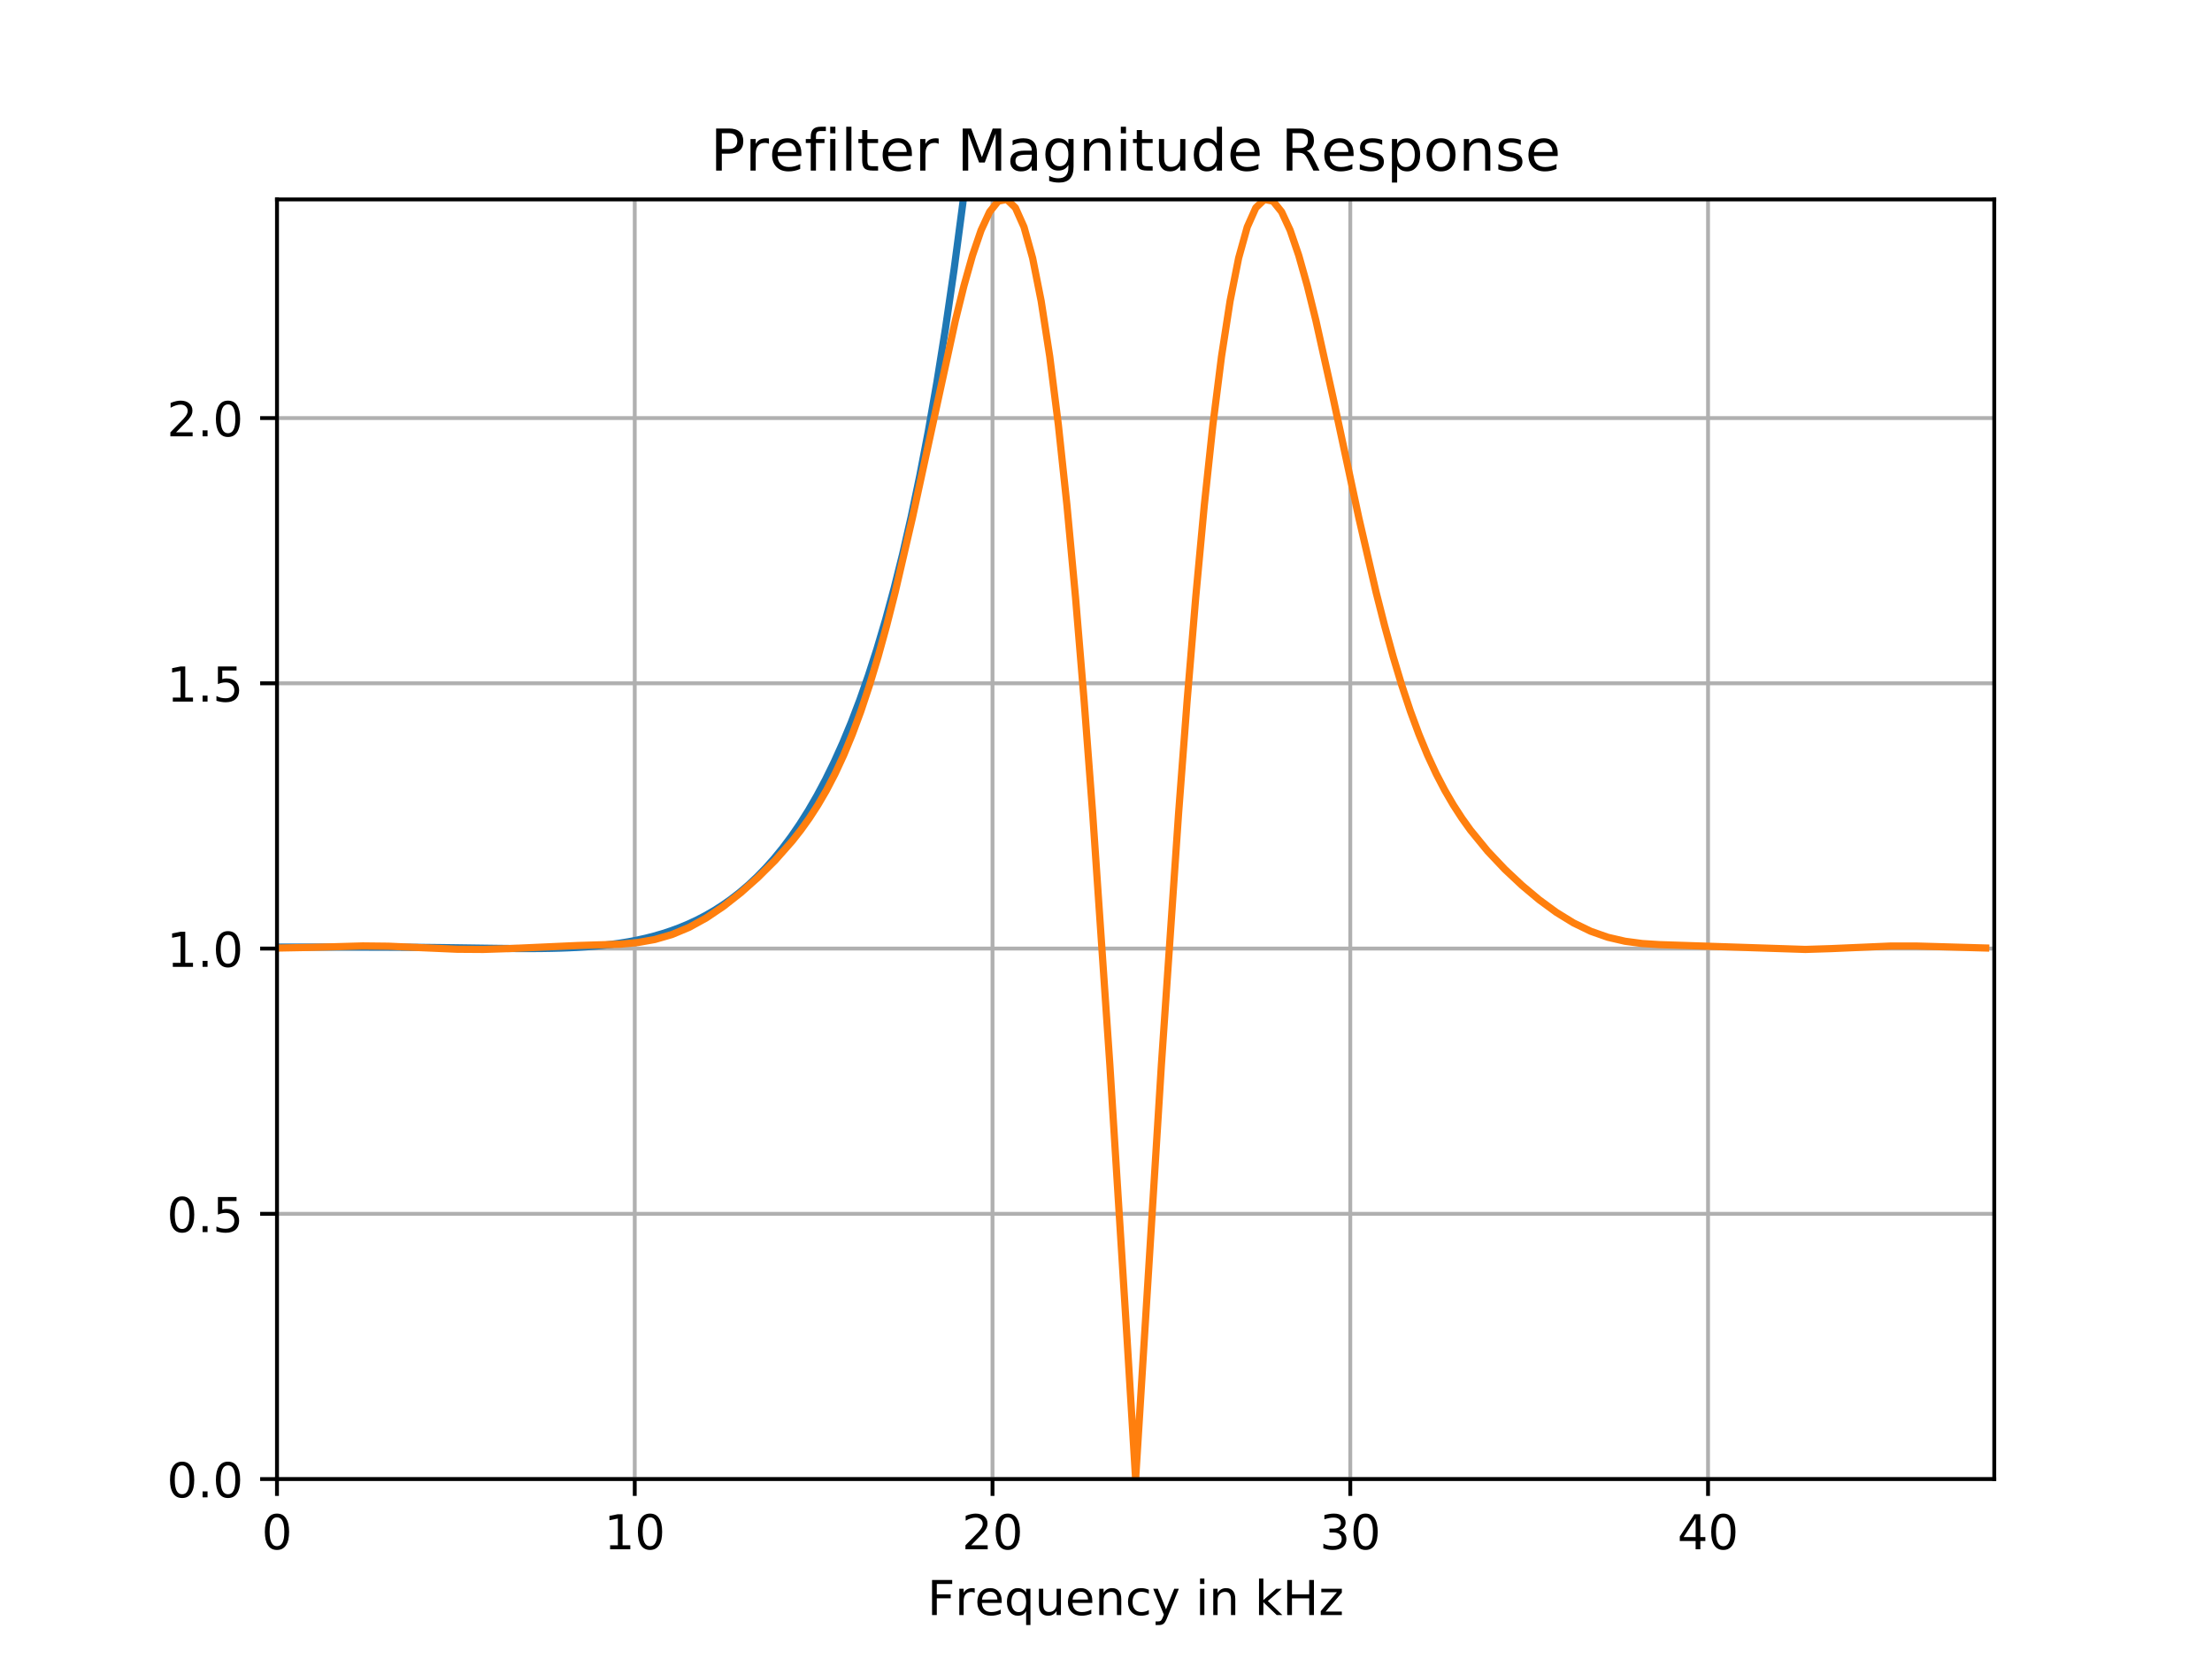
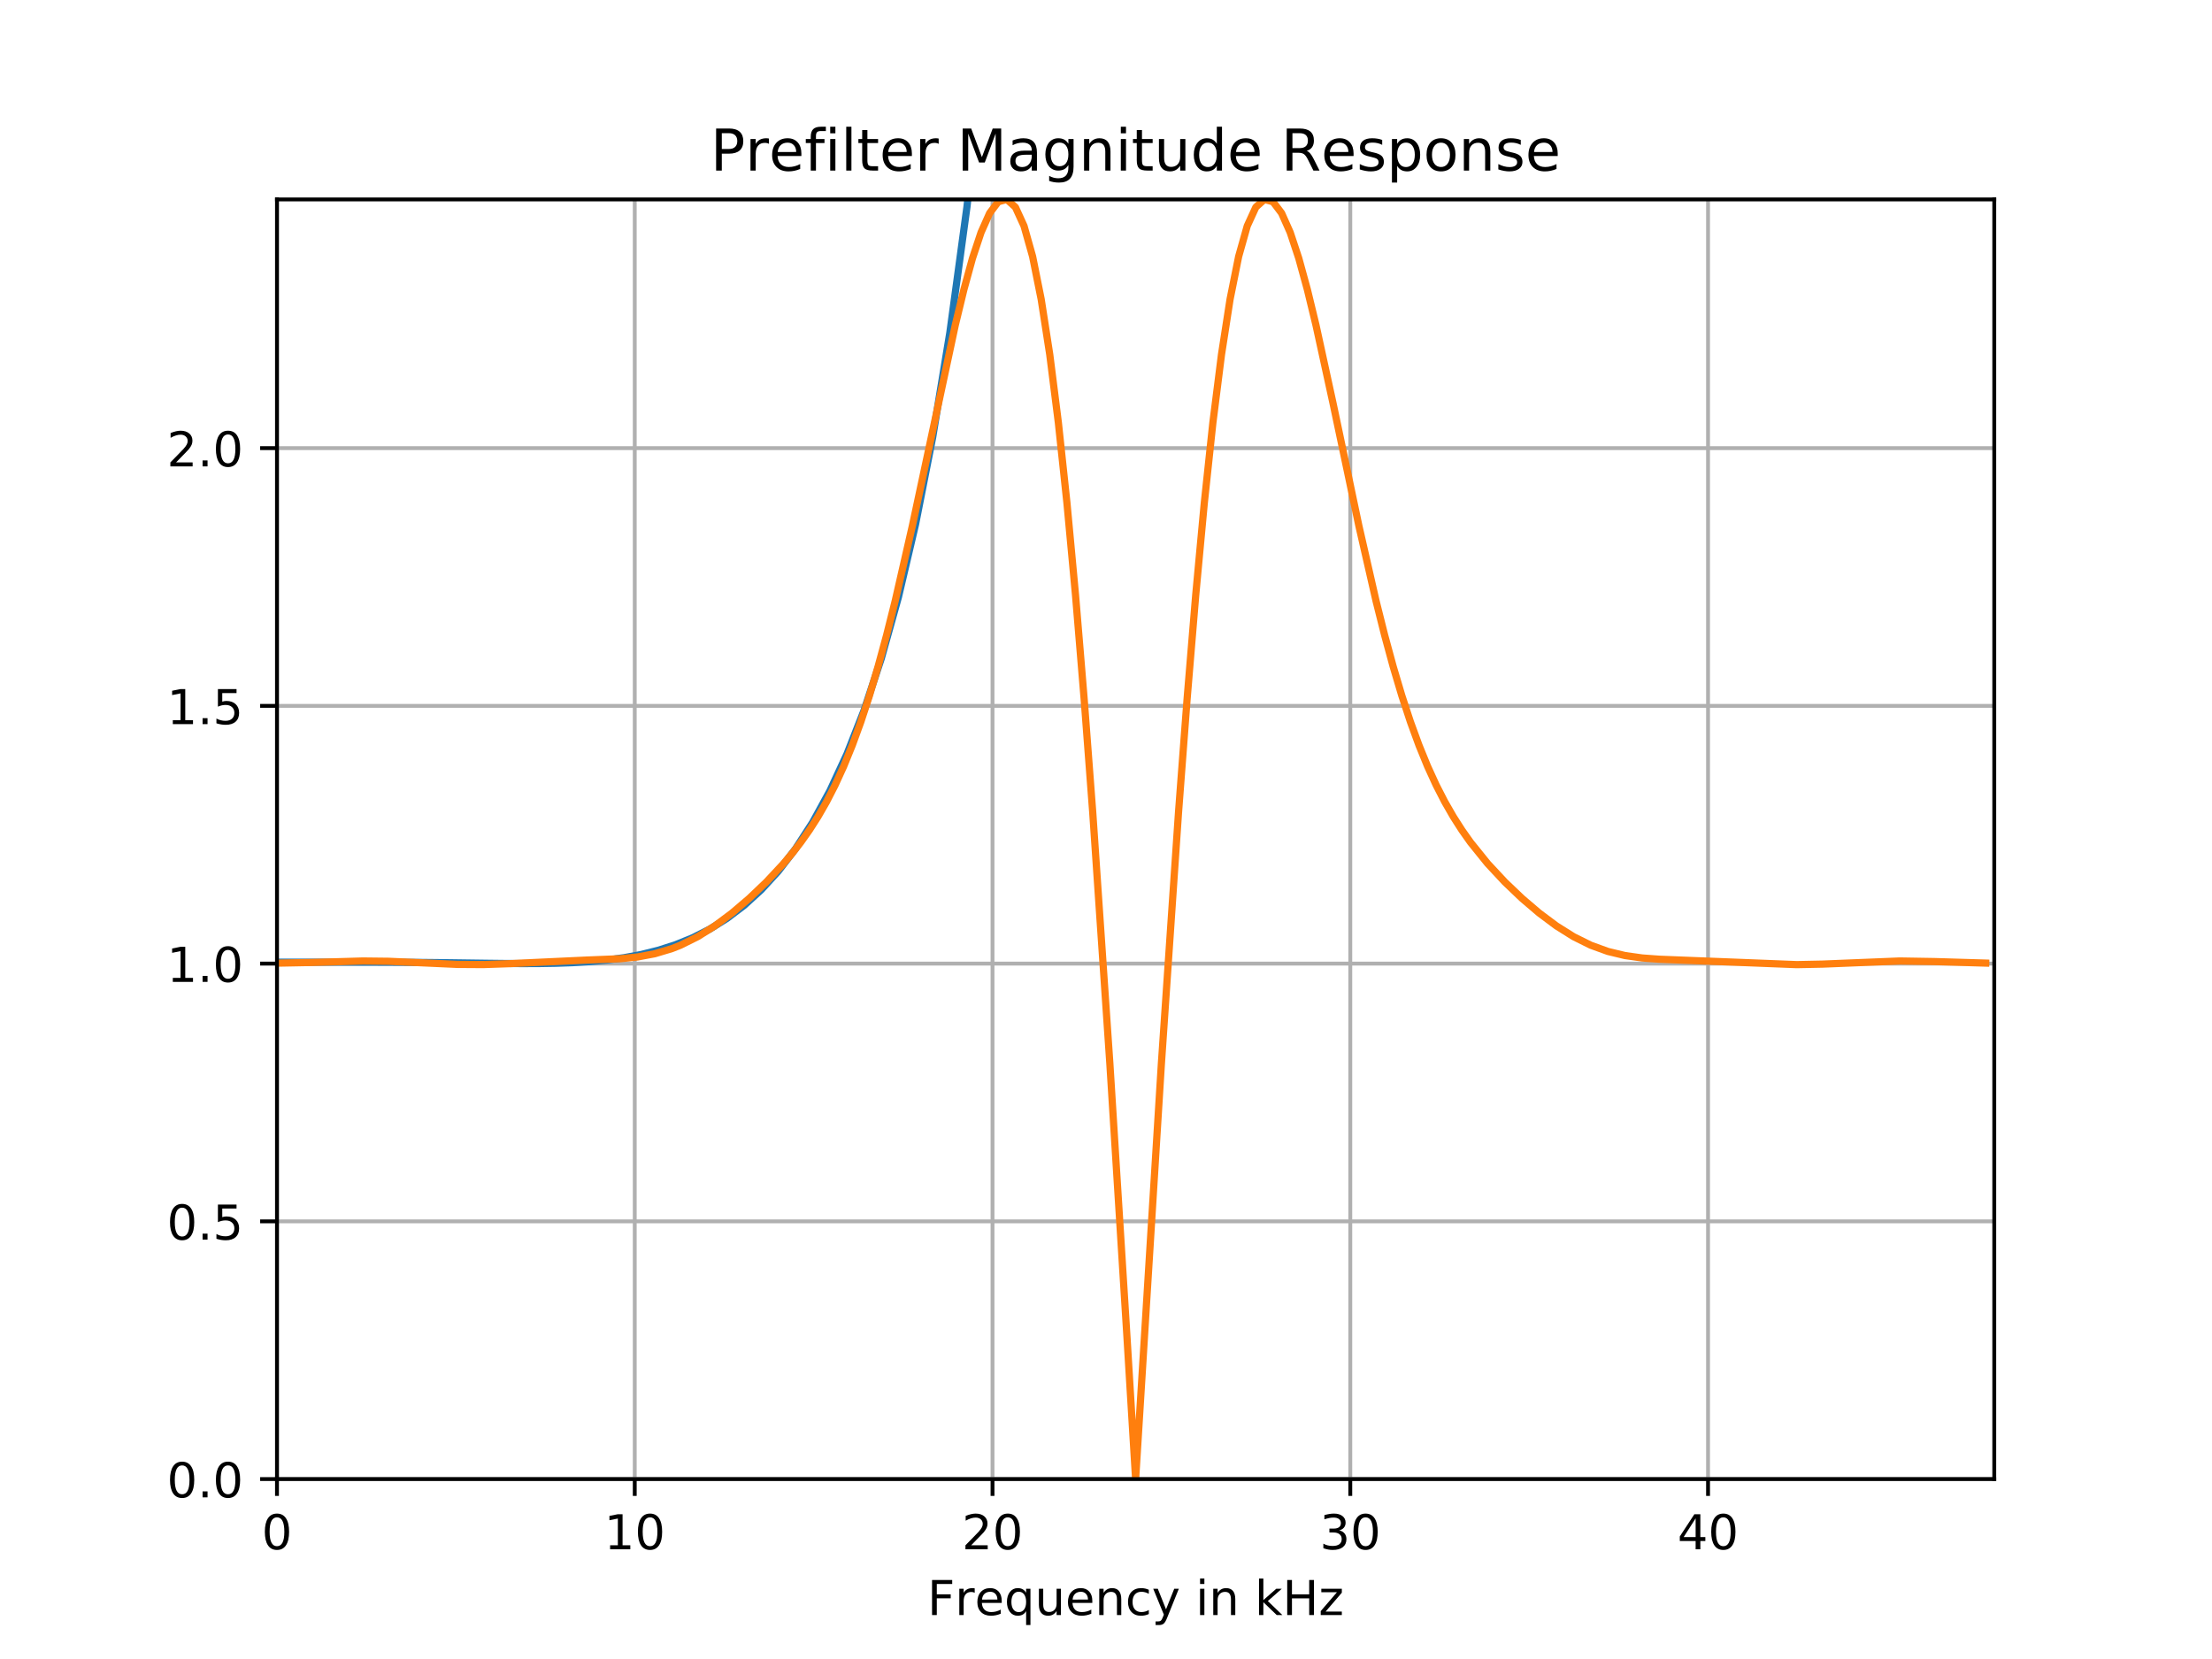
<svg xmlns="http://www.w3.org/2000/svg" xmlns:xlink="http://www.w3.org/1999/xlink" height="345pt" version="1.1" viewBox="0 0 460 345" width="460pt">
  <defs>
    <style type="text/css">
*{stroke-linecap:butt;stroke-linejoin:round;}
  </style>
  </defs>
  <g id="figure_1">
    <g id="patch_1">
      <path d="M 0 345.6  L 460.8 345.6  L 460.8 0  L 0 0  z " style="fill:#ffffff;" />
    </g>
    <g id="axes_1">
      <g id="patch_2">
        <path d="M 57.6 307.584  L 414.72 307.584  L 414.72 41.472  L 57.6 41.472  z " style="fill:#ffffff;" />
      </g>
      <g id="matplotlib.axis_1">
        <g id="xtick_1">
          <g id="line2d_1">
-             <path clip-path="url(#p208f2449aa)" d="M 57.6 307.584  L 57.6 41.472  " style="fill:none;stroke:#b0b0b0;stroke-linecap:square;stroke-width:0.8;" />
+             <path clip-path="url(#pe48c49a265)" d="M 57.6 307.584  L 57.6 41.472  " style="fill:none;stroke:#b0b0b0;stroke-linecap:square;stroke-width:0.8;" />
          </g>
          <g id="line2d_2">
            <defs>
-               <path d="M 0 0  L 0 3.5  " id="m5515812da8" style="stroke:#000000;stroke-width:0.8;" />
-             </defs>
-             <g>
-               <use style="stroke:#000000;stroke-width:0.8;" x="57.6" xlink:href="#m5515812da8" y="307.584" />
+               <path d="M 0 0  L 0 3.5  " id="m9ddadbc429" style="stroke:#000000;stroke-width:0.8;" />
+             </defs>
+             <g>
+               <use style="stroke:#000000;stroke-width:0.8;" x="57.6" xlink:href="#m9ddadbc429" y="307.584" />
            </g>
          </g>
          <g id="text_1">
            <defs>
              <path d="M 31.781 66.406  Q 24.172 66.406 20.328 58.906  Q 16.5 51.422 16.5 36.375  Q 16.5 21.391 20.328 13.891  Q 24.172 6.391 31.781 6.391  Q 39.453 6.391 43.281 13.891  Q 47.125 21.391 47.125 36.375  Q 47.125 51.422 43.281 58.906  Q 39.453 66.406 31.781 66.406  M 31.781 74.219  Q 44.047 74.219 50.516 64.516  Q 56.984 54.828 56.984 36.375  Q 56.984 17.969 50.516 8.266  Q 44.047 -1.422 31.781 -1.422  Q 19.531 -1.422 13.062 8.266  Q 6.594 17.969 6.594 36.375  Q 6.594 54.828 13.062 64.516  Q 19.531 74.219 31.781 74.219  " id="DejaVuSans-30" />
            </defs>
            <g transform="translate(54.41875 322.1824)scale(0.1 -0.1)">
              <use xlink:href="#DejaVuSans-30" />
            </g>
          </g>
        </g>
        <g id="xtick_2">
          <g id="line2d_3">
-             <path clip-path="url(#p208f2449aa)" d="M 132 307.584  L 132 41.472  " style="fill:none;stroke:#b0b0b0;stroke-linecap:square;stroke-width:0.8;" />
+             <path clip-path="url(#pe48c49a265)" d="M 132 307.584  L 132 41.472  " style="fill:none;stroke:#b0b0b0;stroke-linecap:square;stroke-width:0.8;" />
          </g>
          <g id="line2d_4">
            <g>
-               <use style="stroke:#000000;stroke-width:0.8;" x="132" xlink:href="#m5515812da8" y="307.584" />
+               <use style="stroke:#000000;stroke-width:0.8;" x="132" xlink:href="#m9ddadbc429" y="307.584" />
            </g>
          </g>
          <g id="text_2">
            <defs>
              <path d="M 12.406 8.297  L 28.516 8.297  L 28.516 63.922  L 10.984 60.406  L 10.984 69.391  L 28.422 72.906  L 38.281 72.906  L 38.281 8.297  L 54.391 8.297  L 54.391 0  L 12.406 0  z " id="DejaVuSans-31" />
            </defs>
            <g transform="translate(125.6375 322.1824)scale(0.1 -0.1)">
              <use xlink:href="#DejaVuSans-31" />
              <use x="63.623" xlink:href="#DejaVuSans-30" />
            </g>
          </g>
        </g>
        <g id="xtick_3">
          <g id="line2d_5">
-             <path clip-path="url(#p208f2449aa)" d="M 206.4 307.584  L 206.4 41.472  " style="fill:none;stroke:#b0b0b0;stroke-linecap:square;stroke-width:0.8;" />
+             <path clip-path="url(#pe48c49a265)" d="M 206.4 307.584  L 206.4 41.472  " style="fill:none;stroke:#b0b0b0;stroke-linecap:square;stroke-width:0.8;" />
          </g>
          <g id="line2d_6">
            <g>
-               <use style="stroke:#000000;stroke-width:0.8;" x="206.4" xlink:href="#m5515812da8" y="307.584" />
+               <use style="stroke:#000000;stroke-width:0.8;" x="206.4" xlink:href="#m9ddadbc429" y="307.584" />
            </g>
          </g>
          <g id="text_3">
            <defs>
              <path d="M 19.188 8.297  L 53.609 8.297  L 53.609 0  L 7.328 0  L 7.328 8.297  Q 12.938 14.109 22.625 23.891  Q 32.328 33.688 34.812 36.531  Q 39.547 41.844 41.422 45.531  Q 43.312 49.219 43.312 52.781  Q 43.312 58.594 39.234 62.25  Q 35.156 65.922 28.609 65.922  Q 23.969 65.922 18.812 64.312  Q 13.672 62.703 7.812 59.422  L 7.812 69.391  Q 13.766 71.781 18.938 73  Q 24.125 74.219 28.422 74.219  Q 39.75 74.219 46.484 68.547  Q 53.219 62.891 53.219 53.422  Q 53.219 48.922 51.531 44.891  Q 49.859 40.875 45.406 35.406  Q 44.188 33.984 37.641 27.219  Q 31.109 20.453 19.188 8.297  " id="DejaVuSans-32" />
            </defs>
            <g transform="translate(200.0375 322.1824)scale(0.1 -0.1)">
              <use xlink:href="#DejaVuSans-32" />
              <use x="63.623" xlink:href="#DejaVuSans-30" />
            </g>
          </g>
        </g>
        <g id="xtick_4">
          <g id="line2d_7">
-             <path clip-path="url(#p208f2449aa)" d="M 280.8 307.584  L 280.8 41.472  " style="fill:none;stroke:#b0b0b0;stroke-linecap:square;stroke-width:0.8;" />
+             <path clip-path="url(#pe48c49a265)" d="M 280.8 307.584  L 280.8 41.472  " style="fill:none;stroke:#b0b0b0;stroke-linecap:square;stroke-width:0.8;" />
          </g>
          <g id="line2d_8">
            <g>
-               <use style="stroke:#000000;stroke-width:0.8;" x="280.8" xlink:href="#m5515812da8" y="307.584" />
+               <use style="stroke:#000000;stroke-width:0.8;" x="280.8" xlink:href="#m9ddadbc429" y="307.584" />
            </g>
          </g>
          <g id="text_4">
            <defs>
              <path d="M 40.578 39.312  Q 47.656 37.797 51.625 33  Q 55.609 28.219 55.609 21.188  Q 55.609 10.406 48.188 4.484  Q 40.766 -1.422 27.094 -1.422  Q 22.516 -1.422 17.656 -0.516  Q 12.797 0.391 7.625 2.203  L 7.625 11.719  Q 11.719 9.328 16.594 8.109  Q 21.484 6.891 26.812 6.891  Q 36.078 6.891 40.938 10.547  Q 45.797 14.203 45.797 21.188  Q 45.797 27.641 41.281 31.266  Q 36.766 34.906 28.719 34.906  L 20.219 34.906  L 20.219 43.016  L 29.109 43.016  Q 36.375 43.016 40.234 45.922  Q 44.094 48.828 44.094 54.297  Q 44.094 59.906 40.109 62.906  Q 36.141 65.922 28.719 65.922  Q 24.656 65.922 20.016 65.031  Q 15.375 64.156 9.812 62.312  L 9.812 71.094  Q 15.438 72.656 20.344 73.438  Q 25.25 74.219 29.594 74.219  Q 40.828 74.219 47.359 69.109  Q 53.906 64.016 53.906 55.328  Q 53.906 49.266 50.438 45.094  Q 46.969 40.922 40.578 39.312  " id="DejaVuSans-33" />
            </defs>
            <g transform="translate(274.4375 322.1824)scale(0.1 -0.1)">
              <use xlink:href="#DejaVuSans-33" />
              <use x="63.623" xlink:href="#DejaVuSans-30" />
            </g>
          </g>
        </g>
        <g id="xtick_5">
          <g id="line2d_9">
-             <path clip-path="url(#p208f2449aa)" d="M 355.2 307.584  L 355.2 41.472  " style="fill:none;stroke:#b0b0b0;stroke-linecap:square;stroke-width:0.8;" />
+             <path clip-path="url(#pe48c49a265)" d="M 355.2 307.584  L 355.2 41.472  " style="fill:none;stroke:#b0b0b0;stroke-linecap:square;stroke-width:0.8;" />
          </g>
          <g id="line2d_10">
            <g>
-               <use style="stroke:#000000;stroke-width:0.8;" x="355.2" xlink:href="#m5515812da8" y="307.584" />
+               <use style="stroke:#000000;stroke-width:0.8;" x="355.2" xlink:href="#m9ddadbc429" y="307.584" />
            </g>
          </g>
          <g id="text_5">
            <defs>
              <path d="M 37.797 64.312  L 12.891 25.391  L 37.797 25.391  z M 35.203 72.906  L 47.609 72.906  L 47.609 25.391  L 58.016 25.391  L 58.016 17.188  L 47.609 17.188  L 47.609 0  L 37.797 0  L 37.797 17.188  L 4.891 17.188  L 4.891 26.703  z " id="DejaVuSans-34" />
            </defs>
            <g transform="translate(348.8375 322.1824)scale(0.1 -0.1)">
              <use xlink:href="#DejaVuSans-34" />
              <use x="63.623" xlink:href="#DejaVuSans-30" />
            </g>
          </g>
        </g>
        <g id="text_6">
          <defs>
            <path d="M 9.812 72.906  L 51.703 72.906  L 51.703 64.594  L 19.672 64.594  L 19.672 43.109  L 48.578 43.109  L 48.578 34.812  L 19.672 34.812  L 19.672 0  L 9.812 0  z " id="DejaVuSans-46" />
            <path d="M 41.109 46.297  Q 39.594 47.172 37.812 47.578  Q 36.031 48 33.891 48  Q 26.266 48 22.188 43.047  Q 18.109 38.094 18.109 28.812  L 18.109 0  L 9.078 0  L 9.078 54.688  L 18.109 54.688  L 18.109 46.188  Q 20.953 51.172 25.484 53.578  Q 30.031 56 36.531 56  Q 37.453 56 38.578 55.875  Q 39.703 55.766 41.062 55.516  z " id="DejaVuSans-72" />
            <path d="M 56.203 29.594  L 56.203 25.203  L 14.891 25.203  Q 15.484 15.922 20.484 11.062  Q 25.484 6.203 34.422 6.203  Q 39.594 6.203 44.453 7.469  Q 49.312 8.734 54.109 11.281  L 54.109 2.781  Q 49.266 0.734 44.188 -0.344  Q 39.109 -1.422 33.891 -1.422  Q 20.797 -1.422 13.156 6.188  Q 5.516 13.812 5.516 26.812  Q 5.516 40.234 12.766 48.109  Q 20.016 56 32.328 56  Q 43.359 56 49.781 48.891  Q 56.203 41.797 56.203 29.594  M 47.219 32.234  Q 47.125 39.594 43.094 43.984  Q 39.062 48.391 32.422 48.391  Q 24.906 48.391 20.391 44.141  Q 15.875 39.891 15.188 32.172  z " id="DejaVuSans-65" />
            <path d="M 14.797 27.297  Q 14.797 17.391 18.875 11.75  Q 22.953 6.109 30.078 6.109  Q 37.203 6.109 41.297 11.75  Q 45.406 17.391 45.406 27.297  Q 45.406 37.203 41.297 42.844  Q 37.203 48.484 30.078 48.484  Q 22.953 48.484 18.875 42.844  Q 14.797 37.203 14.797 27.297  M 45.406 8.203  Q 42.578 3.328 38.25 0.953  Q 33.938 -1.422 27.875 -1.422  Q 17.969 -1.422 11.734 6.484  Q 5.516 14.406 5.516 27.297  Q 5.516 40.188 11.734 48.094  Q 17.969 56 27.875 56  Q 33.938 56 38.25 53.625  Q 42.578 51.266 45.406 46.391  L 45.406 54.688  L 54.391 54.688  L 54.391 -20.797  L 45.406 -20.797  z " id="DejaVuSans-71" />
            <path d="M 8.5 21.578  L 8.5 54.688  L 17.484 54.688  L 17.484 21.922  Q 17.484 14.156 20.5 10.266  Q 23.531 6.391 29.594 6.391  Q 36.859 6.391 41.078 11.031  Q 45.312 15.672 45.312 23.688  L 45.312 54.688  L 54.297 54.688  L 54.297 0  L 45.312 0  L 45.312 8.406  Q 42.047 3.422 37.719 1  Q 33.406 -1.422 27.688 -1.422  Q 18.266 -1.422 13.375 4.438  Q 8.5 10.297 8.5 21.578  M 31.109 56  z " id="DejaVuSans-75" />
            <path d="M 54.891 33.016  L 54.891 0  L 45.906 0  L 45.906 32.719  Q 45.906 40.484 42.875 44.328  Q 39.844 48.188 33.797 48.188  Q 26.516 48.188 22.312 43.547  Q 18.109 38.922 18.109 30.906  L 18.109 0  L 9.078 0  L 9.078 54.688  L 18.109 54.688  L 18.109 46.188  Q 21.344 51.125 25.703 53.562  Q 30.078 56 35.797 56  Q 45.219 56 50.047 50.172  Q 54.891 44.344 54.891 33.016  " id="DejaVuSans-6e" />
            <path d="M 48.781 52.594  L 48.781 44.188  Q 44.969 46.297 41.141 47.344  Q 37.312 48.391 33.406 48.391  Q 24.656 48.391 19.812 42.844  Q 14.984 37.312 14.984 27.297  Q 14.984 17.281 19.812 11.734  Q 24.656 6.203 33.406 6.203  Q 37.312 6.203 41.141 7.25  Q 44.969 8.297 48.781 10.406  L 48.781 2.094  Q 45.016 0.344 40.984 -0.531  Q 36.969 -1.422 32.422 -1.422  Q 20.062 -1.422 12.781 6.344  Q 5.516 14.109 5.516 27.297  Q 5.516 40.672 12.859 48.328  Q 20.219 56 33.016 56  Q 37.156 56 41.109 55.141  Q 45.062 54.297 48.781 52.594  " id="DejaVuSans-63" />
            <path d="M 32.172 -5.078  Q 28.375 -14.844 24.75 -17.812  Q 21.141 -20.797 15.094 -20.797  L 7.906 -20.797  L 7.906 -13.281  L 13.188 -13.281  Q 16.891 -13.281 18.938 -11.516  Q 21 -9.766 23.484 -3.219  L 25.094 0.875  L 2.984 54.688  L 12.5 54.688  L 29.594 11.922  L 46.688 54.688  L 56.203 54.688  z " id="DejaVuSans-79" />
            <path id="DejaVuSans-20" />
            <path d="M 9.422 54.688  L 18.406 54.688  L 18.406 0  L 9.422 0  z M 9.422 75.984  L 18.406 75.984  L 18.406 64.594  L 9.422 64.594  z " id="DejaVuSans-69" />
            <path d="M 9.078 75.984  L 18.109 75.984  L 18.109 31.109  L 44.922 54.688  L 56.391 54.688  L 27.391 29.109  L 57.625 0  L 45.906 0  L 18.109 26.703  L 18.109 0  L 9.078 0  z " id="DejaVuSans-6b" />
            <path d="M 9.812 72.906  L 19.672 72.906  L 19.672 43.016  L 55.516 43.016  L 55.516 72.906  L 65.375 72.906  L 65.375 0  L 55.516 0  L 55.516 34.719  L 19.672 34.719  L 19.672 0  L 9.812 0  z " id="DejaVuSans-48" />
            <path d="M 5.516 54.688  L 48.188 54.688  L 48.188 46.484  L 14.406 7.172  L 48.188 7.172  L 48.188 0  L 4.297 0  L 4.297 8.203  L 38.094 47.516  L 5.516 47.516  z " id="DejaVuSans-7a" />
          </defs>
          <g transform="translate(192.8467 335.8606)scale(0.1 -0.1)">
            <use xlink:href="#DejaVuSans-46" />
            <use x="57.41" xlink:href="#DejaVuSans-72" />
            <use x="98.492" xlink:href="#DejaVuSans-65" />
            <use x="160.016" xlink:href="#DejaVuSans-71" />
            <use x="223.492" xlink:href="#DejaVuSans-75" />
            <use x="286.871" xlink:href="#DejaVuSans-65" />
            <use x="348.395" xlink:href="#DejaVuSans-6e" />
            <use x="411.773" xlink:href="#DejaVuSans-63" />
            <use x="466.754" xlink:href="#DejaVuSans-79" />
            <use x="525.934" xlink:href="#DejaVuSans-20" />
            <use x="557.721" xlink:href="#DejaVuSans-69" />
            <use x="585.504" xlink:href="#DejaVuSans-6e" />
            <use x="648.883" xlink:href="#DejaVuSans-20" />
            <use x="680.67" xlink:href="#DejaVuSans-6b" />
            <use x="738.58" xlink:href="#DejaVuSans-48" />
            <use x="813.775" xlink:href="#DejaVuSans-7a" />
          </g>
        </g>
      </g>
      <g id="matplotlib.axis_2">
        <g id="ytick_1">
          <g id="line2d_11">
-             <path clip-path="url(#p208f2449aa)" d="M 57.6 307.584  L 414.72 307.584  " style="fill:none;stroke:#b0b0b0;stroke-linecap:square;stroke-width:0.8;" />
+             <path clip-path="url(#pe48c49a265)" d="M 57.6 307.584  L 414.72 307.584  " style="fill:none;stroke:#b0b0b0;stroke-linecap:square;stroke-width:0.8;" />
          </g>
          <g id="line2d_12">
            <defs>
-               <path d="M 0 0  L -3.5 0  " id="m4e52d8cc78" style="stroke:#000000;stroke-width:0.8;" />
-             </defs>
-             <g>
-               <use style="stroke:#000000;stroke-width:0.8;" x="57.6" xlink:href="#m4e52d8cc78" y="307.584" />
+               <path d="M 0 0  L -3.5 0  " id="m4e1b0db509" style="stroke:#000000;stroke-width:0.8;" />
+             </defs>
+             <g>
+               <use style="stroke:#000000;stroke-width:0.8;" x="57.6" xlink:href="#m4e1b0db509" y="307.584" />
            </g>
          </g>
          <g id="text_7">
            <defs>
              <path d="M 10.688 12.406  L 21 12.406  L 21 0  L 10.688 0  z " id="DejaVuSans-2e" />
            </defs>
            <g transform="translate(34.69687 311.3832)scale(0.1 -0.1)">
              <use xlink:href="#DejaVuSans-30" />
              <use x="63.623" xlink:href="#DejaVuSans-2e" />
              <use x="95.41" xlink:href="#DejaVuSans-30" />
            </g>
          </g>
        </g>
        <g id="ytick_2">
          <g id="line2d_13">
-             <path clip-path="url(#p208f2449aa)" d="M 57.6 252.422  L 414.72 252.422  " style="fill:none;stroke:#b0b0b0;stroke-linecap:square;stroke-width:0.8;" />
+             <path clip-path="url(#pe48c49a265)" d="M 57.6 253.985  L 414.72 253.985  " style="fill:none;stroke:#b0b0b0;stroke-linecap:square;stroke-width:0.8;" />
          </g>
          <g id="line2d_14">
            <g>
-               <use style="stroke:#000000;stroke-width:0.8;" x="57.6" xlink:href="#m4e52d8cc78" y="252.422" />
+               <use style="stroke:#000000;stroke-width:0.8;" x="57.6" xlink:href="#m4e1b0db509" y="253.985" />
            </g>
          </g>
          <g id="text_8">
            <defs>
              <path d="M 10.797 72.906  L 49.516 72.906  L 49.516 64.594  L 19.828 64.594  L 19.828 46.734  Q 21.969 47.469 24.109 47.828  Q 26.266 48.188 28.422 48.188  Q 40.625 48.188 47.75 41.5  Q 54.891 34.812 54.891 23.391  Q 54.891 11.625 47.562 5.094  Q 40.234 -1.422 26.906 -1.422  Q 22.312 -1.422 17.547 -0.641  Q 12.797 0.141 7.719 1.703  L 7.719 11.625  Q 12.109 9.234 16.797 8.062  Q 21.484 6.891 26.703 6.891  Q 35.156 6.891 40.078 11.328  Q 45.016 15.766 45.016 23.391  Q 45.016 31 40.078 35.438  Q 35.156 39.891 26.703 39.891  Q 22.75 39.891 18.812 39.016  Q 14.891 38.141 10.797 36.281  z " id="DejaVuSans-35" />
            </defs>
-             <g transform="translate(34.69687 256.2212)scale(0.1 -0.1)">
+             <g transform="translate(34.69687 257.7846)scale(0.1 -0.1)">
              <use xlink:href="#DejaVuSans-30" />
              <use x="63.623" xlink:href="#DejaVuSans-2e" />
              <use x="95.41" xlink:href="#DejaVuSans-35" />
            </g>
          </g>
        </g>
        <g id="ytick_3">
          <g id="line2d_15">
-             <path clip-path="url(#p208f2449aa)" d="M 57.6 197.26  L 414.72 197.26  " style="fill:none;stroke:#b0b0b0;stroke-linecap:square;stroke-width:0.8;" />
+             <path clip-path="url(#pe48c49a265)" d="M 57.6 200.387  L 414.72 200.387  " style="fill:none;stroke:#b0b0b0;stroke-linecap:square;stroke-width:0.8;" />
          </g>
          <g id="line2d_16">
            <g>
-               <use style="stroke:#000000;stroke-width:0.8;" x="57.6" xlink:href="#m4e52d8cc78" y="197.26" />
+               <use style="stroke:#000000;stroke-width:0.8;" x="57.6" xlink:href="#m4e1b0db509" y="200.387" />
            </g>
          </g>
          <g id="text_9">
-             <g transform="translate(34.69687 201.0592)scale(0.1 -0.1)">
+             <g transform="translate(34.69687 204.186)scale(0.1 -0.1)">
              <use xlink:href="#DejaVuSans-31" />
              <use x="63.623" xlink:href="#DejaVuSans-2e" />
              <use x="95.41" xlink:href="#DejaVuSans-30" />
            </g>
          </g>
        </g>
        <g id="ytick_4">
          <g id="line2d_17">
-             <path clip-path="url(#p208f2449aa)" d="M 57.6 142.098  L 414.72 142.098  " style="fill:none;stroke:#b0b0b0;stroke-linecap:square;stroke-width:0.8;" />
+             <path clip-path="url(#pe48c49a265)" d="M 57.6 146.788  L 414.72 146.788  " style="fill:none;stroke:#b0b0b0;stroke-linecap:square;stroke-width:0.8;" />
          </g>
          <g id="line2d_18">
            <g>
-               <use style="stroke:#000000;stroke-width:0.8;" x="57.6" xlink:href="#m4e52d8cc78" y="142.098" />
+               <use style="stroke:#000000;stroke-width:0.8;" x="57.6" xlink:href="#m4e1b0db509" y="146.788" />
            </g>
          </g>
          <g id="text_10">
-             <g transform="translate(34.69687 145.8972)scale(0.1 -0.1)">
+             <g transform="translate(34.69687 150.5874)scale(0.1 -0.1)">
              <use xlink:href="#DejaVuSans-31" />
              <use x="63.623" xlink:href="#DejaVuSans-2e" />
              <use x="95.41" xlink:href="#DejaVuSans-35" />
            </g>
          </g>
        </g>
        <g id="ytick_5">
          <g id="line2d_19">
-             <path clip-path="url(#p208f2449aa)" d="M 57.6 86.936  L 414.72 86.936  " style="fill:none;stroke:#b0b0b0;stroke-linecap:square;stroke-width:0.8;" />
+             <path clip-path="url(#pe48c49a265)" d="M 57.6 93.19  L 414.72 93.19  " style="fill:none;stroke:#b0b0b0;stroke-linecap:square;stroke-width:0.8;" />
          </g>
          <g id="line2d_20">
            <g>
-               <use style="stroke:#000000;stroke-width:0.8;" x="57.6" xlink:href="#m4e52d8cc78" y="86.936" />
+               <use style="stroke:#000000;stroke-width:0.8;" x="57.6" xlink:href="#m4e1b0db509" y="93.19" />
            </g>
          </g>
          <g id="text_11">
-             <g transform="translate(34.69687 90.73513)scale(0.1 -0.1)">
+             <g transform="translate(34.69687 96.98873)scale(0.1 -0.1)">
              <use xlink:href="#DejaVuSans-32" />
              <use x="63.623" xlink:href="#DejaVuSans-2e" />
              <use x="95.41" xlink:href="#DejaVuSans-30" />
            </g>
          </g>
        </g>
      </g>
      <g id="line2d_21">
-         <path clip-path="url(#p208f2449aa)" d="M 57.6 196.961  L 59.382 196.96  L 61.165 196.96  L 62.947 196.959  L 64.73 196.957  L 66.512 196.956  L 68.295 196.955  L 70.077 196.954  L 71.86 196.954  L 73.642 196.954  L 75.425 196.956  L 77.207 196.959  L 78.99 196.963  L 80.772 196.97  L 82.555 196.978  L 84.337 196.989  L 86.12 197.003  L 87.902 197.018  L 89.685 197.037  L 91.467 197.057  L 93.25 197.079  L 95.032 197.103  L 96.815 197.129  L 98.597 197.154  L 100.38 197.18  L 102.162 197.203  L 103.944 197.225  L 105.727 197.243  L 107.509 197.255  L 109.292 197.26  L 111.074 197.256  L 112.857 197.241  L 114.639 197.212  L 116.422 197.167  L 118.204 197.103  L 119.987 197.018  L 121.769 196.907  L 123.552 196.767  L 125.334 196.595  L 127.117 196.388  L 128.899 196.14  L 130.682 195.847  L 132.464 195.506  L 134.247 195.111  L 136.029 194.657  L 137.812 194.139  L 139.594 193.551  L 141.377 192.888  L 143.159 192.143  L 144.942 191.31  L 146.724 190.381  L 148.507 189.351  L 150.289 188.21  L 152.071 186.95  L 153.854 185.562  L 155.636 184.038  L 157.419 182.365  L 159.201 180.534  L 160.984 178.533  L 162.766 176.347  L 164.549 173.963  L 166.331 171.366  L 168.114 168.538  L 169.896 165.461  L 171.679 162.114  L 173.461 158.475  L 175.244 154.519  L 177.026 150.218  L 178.809 145.542  L 180.591 140.456  L 182.374 134.924  L 184.156 128.901  L 185.939 122.342  L 187.721 115.193  L 189.504 107.394  L 191.286 98.877  L 193.069 89.568  L 194.851 79.379  L 196.633 68.213  L 198.416 55.959  L 200.198 42.488  L 201.981 27.657  L 203.763 11.297  L 204.976 -1  " style="fill:none;stroke:#1f77b4;stroke-linecap:square;stroke-width:1.5;" />
+         <path clip-path="url(#pe48c49a265)" d="M 58.491 200.096  L 62.056 200.095  L 65.621 200.092  L 69.186 200.09  L 72.751 200.089  L 76.316 200.093  L 79.881 200.102  L 83.446 200.119  L 87.011 200.144  L 90.576 200.18  L 94.141 200.223  L 97.706 200.272  L 101.271 200.32  L 104.836 200.361  L 108.401 200.384  L 111.966 200.376  L 115.531 200.318  L 119.096 200.193  L 122.661 199.976  L 126.226 199.64  L 129.79 199.156  L 133.355 198.491  L 136.92 197.606  L 140.485 196.462  L 144.05 195.011  L 147.615 193.205  L 151.18 190.984  L 154.745 188.285  L 158.31 185.031  L 161.875 181.137  L 165.44 176.501  L 169.005 171.001  L 172.57 164.491  L 176.135 156.797  L 179.7 147.702  L 183.265 136.941  L 186.83 124.185  L 190.395 109.016  L 193.96 90.91  L 197.525 69.192  L 201.09 42.992  L 204.655 11.17  L 205.768 -1  " style="fill:none;stroke:#1f77b4;stroke-linecap:square;stroke-width:1.5;" />
      </g>
      <g id="line2d_22">
-         <path clip-path="url(#p208f2449aa)" d="M 57.6 197.153  L 64.742 197.019  L 75.456 196.713  L 80.813 196.771  L 87.955 197.089  L 95.098 197.403  L 100.454 197.44  L 105.811 197.268  L 120.096 196.627  L 129.024 196.351  L 132.595 196.012  L 136.166 195.377  L 139.738 194.344  L 143.309 192.852  L 146.88 190.886  L 150.451 188.474  L 154.022 185.665  L 157.594 182.496  L 161.165 178.948  L 164.736 174.907  L 166.522 172.635  L 168.307 170.145  L 170.093 167.391  L 171.878 164.325  L 173.664 160.892  L 175.45 157.042  L 177.235 152.724  L 179.021 147.898  L 180.806 142.532  L 182.592 136.609  L 184.378 130.131  L 186.163 123.121  L 189.734 107.725  L 198.662 66.688  L 200.448 59.474  L 202.234 53.125  L 204.019 47.896  L 205.805 44.046  L 207.59 41.825  L 209.376 41.472  L 211.162 43.204  L 212.947 47.21  L 214.733 53.641  L 216.518 62.605  L 218.304 74.165  L 220.09 88.327  L 221.875 105.046  L 223.661 124.217  L 225.446 145.681  L 227.232 169.226  L 230.803 221.463  L 234.374 278.344  L 236.16 307.584  L 241.517 221.463  L 245.088 169.226  L 246.874 145.681  L 248.659 124.217  L 250.445 105.046  L 252.23 88.327  L 254.016 74.165  L 255.802 62.605  L 257.587 53.641  L 259.373 47.21  L 261.158 43.204  L 262.944 41.472  L 264.73 41.825  L 266.515 44.046  L 268.301 47.896  L 270.086 53.125  L 271.872 59.474  L 273.658 66.688  L 277.229 82.74  L 282.586 107.725  L 286.157 123.121  L 287.942 130.131  L 289.728 136.609  L 291.514 142.532  L 293.299 147.898  L 295.085 152.724  L 296.87 157.042  L 298.656 160.892  L 300.442 164.325  L 302.227 167.391  L 304.013 170.145  L 305.798 172.635  L 309.37 177  L 312.941 180.774  L 316.512 184.125  L 320.083 187.116  L 323.654 189.733  L 327.226 191.928  L 330.797 193.658  L 334.368 194.915  L 337.939 195.739  L 341.51 196.212  L 345.082 196.444  L 375.437 197.44  L 380.794 197.27  L 393.293 196.73  L 398.65 196.736  L 412.934 197.144  L 412.934 197.144  " style="fill:none;stroke:#ff7f0e;stroke-linecap:square;stroke-width:1.5;" />
+         <path clip-path="url(#pe48c49a265)" d="M 57.6 200.291  L 64.742 200.155  L 75.456 199.846  L 80.813 199.906  L 87.955 200.231  L 95.098 200.552  L 100.454 200.587  L 105.811 200.407  L 121.882 199.657  L 129.024 199.372  L 132.595 199.005  L 136.166 198.336  L 139.738 197.266  L 141.523 196.559  L 145.094 194.784  L 148.666 192.54  L 152.237 189.87  L 155.808 186.825  L 159.379 183.418  L 162.95 179.586  L 164.736 177.462  L 166.522 175.158  L 168.307 172.634  L 170.093 169.844  L 171.878 166.736  L 173.664 163.259  L 175.45 159.358  L 177.235 154.983  L 179.021 150.093  L 180.806 144.654  L 182.592 138.65  L 184.378 132.082  L 186.163 124.972  L 189.734 109.344  L 198.662 67.585  L 200.448 60.213  L 202.234 53.706  L 204.019 48.322  L 205.805 44.321  L 207.59 41.957  L 209.376 41.472  L 211.162 43.085  L 212.947 46.985  L 214.733 53.328  L 216.518 62.223  L 218.304 73.732  L 220.09 87.864  L 221.875 104.571  L 223.661 123.751  L 225.446 145.243  L 227.232 168.832  L 230.803 221.201  L 234.374 278.252  L 236.16 307.584  L 241.517 221.201  L 245.088 168.832  L 246.874 145.243  L 248.659 123.751  L 250.445 104.571  L 252.23 87.864  L 254.016 73.732  L 255.802 62.223  L 257.587 53.328  L 259.373 46.985  L 261.158 43.085  L 262.944 41.472  L 264.73 41.957  L 266.515 44.321  L 268.301 48.322  L 270.086 53.706  L 271.872 60.213  L 273.658 67.585  L 277.229 83.945  L 282.586 109.344  L 286.157 124.972  L 287.942 132.082  L 289.728 138.65  L 291.514 144.654  L 293.299 150.093  L 295.085 154.983  L 296.87 159.358  L 298.656 163.259  L 300.442 166.736  L 302.227 169.844  L 304.013 172.634  L 305.798 175.158  L 309.37 179.586  L 312.941 183.418  L 316.512 186.825  L 320.083 189.87  L 323.654 192.54  L 327.226 194.784  L 330.797 196.559  L 334.368 197.856  L 337.939 198.716  L 341.51 199.219  L 345.082 199.479  L 373.651 200.601  L 379.008 200.493  L 395.078 199.844  L 402.221 199.963  L 412.934 200.282  L 412.934 200.282  " style="fill:none;stroke:#ff7f0e;stroke-linecap:square;stroke-width:1.5;" />
      </g>
      <g id="patch_3">
        <path d="M 57.6 307.584  L 57.6 41.472  " style="fill:none;stroke:#000000;stroke-linecap:square;stroke-linejoin:miter;stroke-width:0.8;" />
      </g>
      <g id="patch_4">
        <path d="M 414.72 307.584  L 414.72 41.472  " style="fill:none;stroke:#000000;stroke-linecap:square;stroke-linejoin:miter;stroke-width:0.8;" />
      </g>
      <g id="patch_5">
        <path d="M 57.6 307.584  L 414.72 307.584  " style="fill:none;stroke:#000000;stroke-linecap:square;stroke-linejoin:miter;stroke-width:0.8;" />
      </g>
      <g id="patch_6">
        <path d="M 57.6 41.472  L 414.72 41.472  " style="fill:none;stroke:#000000;stroke-linecap:square;stroke-linejoin:miter;stroke-width:0.8;" />
      </g>
      <g id="text_12">
        <defs>
          <path d="M 19.672 64.797  L 19.672 37.406  L 32.078 37.406  Q 38.969 37.406 42.719 40.969  Q 46.484 44.531 46.484 51.125  Q 46.484 57.672 42.719 61.234  Q 38.969 64.797 32.078 64.797  z M 9.812 72.906  L 32.078 72.906  Q 44.344 72.906 50.609 67.359  Q 56.891 61.812 56.891 51.125  Q 56.891 40.328 50.609 34.812  Q 44.344 29.297 32.078 29.297  L 19.672 29.297  L 19.672 0  L 9.812 0  z " id="DejaVuSans-50" />
          <path d="M 37.109 75.984  L 37.109 68.5  L 28.516 68.5  Q 23.688 68.5 21.797 66.547  Q 19.922 64.594 19.922 59.516  L 19.922 54.688  L 34.719 54.688  L 34.719 47.703  L 19.922 47.703  L 19.922 0  L 10.891 0  L 10.891 47.703  L 2.297 47.703  L 2.297 54.688  L 10.891 54.688  L 10.891 58.5  Q 10.891 67.625 15.141 71.797  Q 19.391 75.984 28.609 75.984  z " id="DejaVuSans-66" />
          <path d="M 9.422 75.984  L 18.406 75.984  L 18.406 0  L 9.422 0  z " id="DejaVuSans-6c" />
          <path d="M 18.312 70.219  L 18.312 54.688  L 36.812 54.688  L 36.812 47.703  L 18.312 47.703  L 18.312 18.016  Q 18.312 11.328 20.141 9.422  Q 21.969 7.516 27.594 7.516  L 36.812 7.516  L 36.812 0  L 27.594 0  Q 17.188 0 13.234 3.875  Q 9.281 7.766 9.281 18.016  L 9.281 47.703  L 2.688 47.703  L 2.688 54.688  L 9.281 54.688  L 9.281 70.219  z " id="DejaVuSans-74" />
          <path d="M 9.812 72.906  L 24.516 72.906  L 43.109 23.297  L 61.812 72.906  L 76.516 72.906  L 76.516 0  L 66.891 0  L 66.891 64.016  L 48.094 14.016  L 38.188 14.016  L 19.391 64.016  L 19.391 0  L 9.812 0  z " id="DejaVuSans-4d" />
          <path d="M 34.281 27.484  Q 23.391 27.484 19.188 25  Q 14.984 22.516 14.984 16.5  Q 14.984 11.719 18.141 8.906  Q 21.297 6.109 26.703 6.109  Q 34.188 6.109 38.703 11.406  Q 43.219 16.703 43.219 25.484  L 43.219 27.484  z M 52.203 31.203  L 52.203 0  L 43.219 0  L 43.219 8.297  Q 40.141 3.328 35.547 0.953  Q 30.953 -1.422 24.312 -1.422  Q 15.922 -1.422 10.953 3.297  Q 6 8.016 6 15.922  Q 6 25.141 12.172 29.828  Q 18.359 34.516 30.609 34.516  L 43.219 34.516  L 43.219 35.406  Q 43.219 41.609 39.141 45  Q 35.062 48.391 27.688 48.391  Q 23 48.391 18.547 47.266  Q 14.109 46.141 10.016 43.891  L 10.016 52.203  Q 14.938 54.109 19.578 55.047  Q 24.219 56 28.609 56  Q 40.484 56 46.344 49.844  Q 52.203 43.703 52.203 31.203  " id="DejaVuSans-61" />
          <path d="M 45.406 27.984  Q 45.406 37.75 41.375 43.109  Q 37.359 48.484 30.078 48.484  Q 22.859 48.484 18.828 43.109  Q 14.797 37.75 14.797 27.984  Q 14.797 18.266 18.828 12.891  Q 22.859 7.516 30.078 7.516  Q 37.359 7.516 41.375 12.891  Q 45.406 18.266 45.406 27.984  M 54.391 6.781  Q 54.391 -7.172 48.188 -13.984  Q 42 -20.797 29.203 -20.797  Q 24.469 -20.797 20.266 -20.094  Q 16.062 -19.391 12.109 -17.922  L 12.109 -9.188  Q 16.062 -11.328 19.922 -12.344  Q 23.781 -13.375 27.781 -13.375  Q 36.625 -13.375 41.016 -8.766  Q 45.406 -4.156 45.406 5.172  L 45.406 9.625  Q 42.625 4.781 38.281 2.391  Q 33.938 0 27.875 0  Q 17.828 0 11.672 7.656  Q 5.516 15.328 5.516 27.984  Q 5.516 40.672 11.672 48.328  Q 17.828 56 27.875 56  Q 33.938 56 38.281 53.609  Q 42.625 51.219 45.406 46.391  L 45.406 54.688  L 54.391 54.688  z " id="DejaVuSans-67" />
          <path d="M 45.406 46.391  L 45.406 75.984  L 54.391 75.984  L 54.391 0  L 45.406 0  L 45.406 8.203  Q 42.578 3.328 38.25 0.953  Q 33.938 -1.422 27.875 -1.422  Q 17.969 -1.422 11.734 6.484  Q 5.516 14.406 5.516 27.297  Q 5.516 40.188 11.734 48.094  Q 17.969 56 27.875 56  Q 33.938 56 38.25 53.625  Q 42.578 51.266 45.406 46.391  M 14.797 27.297  Q 14.797 17.391 18.875 11.75  Q 22.953 6.109 30.078 6.109  Q 37.203 6.109 41.297 11.75  Q 45.406 17.391 45.406 27.297  Q 45.406 37.203 41.297 42.844  Q 37.203 48.484 30.078 48.484  Q 22.953 48.484 18.875 42.844  Q 14.797 37.203 14.797 27.297  " id="DejaVuSans-64" />
          <path d="M 44.391 34.188  Q 47.562 33.109 50.562 29.594  Q 53.562 26.078 56.594 19.922  L 66.609 0  L 56 0  L 46.688 18.703  Q 43.062 26.031 39.672 28.422  Q 36.281 30.812 30.422 30.812  L 19.672 30.812  L 19.672 0  L 9.812 0  L 9.812 72.906  L 32.078 72.906  Q 44.578 72.906 50.734 67.672  Q 56.891 62.453 56.891 51.906  Q 56.891 45.016 53.688 40.469  Q 50.484 35.938 44.391 34.188  M 19.672 64.797  L 19.672 38.922  L 32.078 38.922  Q 39.203 38.922 42.844 42.219  Q 46.484 45.516 46.484 51.906  Q 46.484 58.297 42.844 61.547  Q 39.203 64.797 32.078 64.797  z " id="DejaVuSans-52" />
          <path d="M 44.281 53.078  L 44.281 44.578  Q 40.484 46.531 36.375 47.5  Q 32.281 48.484 27.875 48.484  Q 21.188 48.484 17.844 46.438  Q 14.5 44.391 14.5 40.281  Q 14.5 37.156 16.891 35.375  Q 19.281 33.594 26.516 31.984  L 29.594 31.297  Q 39.156 29.25 43.188 25.516  Q 47.219 21.781 47.219 15.094  Q 47.219 7.469 41.188 3.016  Q 35.156 -1.422 24.609 -1.422  Q 20.219 -1.422 15.453 -0.562  Q 10.688 0.297 5.422 2  L 5.422 11.281  Q 10.406 8.688 15.234 7.391  Q 20.062 6.109 24.812 6.109  Q 31.156 6.109 34.562 8.281  Q 37.984 10.453 37.984 14.406  Q 37.984 18.062 35.516 20.016  Q 33.062 21.969 24.703 23.781  L 21.578 24.516  Q 13.234 26.266 9.516 29.906  Q 5.812 33.547 5.812 39.891  Q 5.812 47.609 11.281 51.797  Q 16.75 56 26.812 56  Q 31.781 56 36.172 55.266  Q 40.578 54.547 44.281 53.078  " id="DejaVuSans-73" />
          <path d="M 18.109 8.203  L 18.109 -20.797  L 9.078 -20.797  L 9.078 54.688  L 18.109 54.688  L 18.109 46.391  Q 20.953 51.266 25.266 53.625  Q 29.594 56 35.594 56  Q 45.562 56 51.781 48.094  Q 58.016 40.188 58.016 27.297  Q 58.016 14.406 51.781 6.484  Q 45.562 -1.422 35.594 -1.422  Q 29.594 -1.422 25.266 0.953  Q 20.953 3.328 18.109 8.203  M 48.688 27.297  Q 48.688 37.203 44.609 42.844  Q 40.531 48.484 33.406 48.484  Q 26.266 48.484 22.188 42.844  Q 18.109 37.203 18.109 27.297  Q 18.109 17.391 22.188 11.75  Q 26.266 6.109 33.406 6.109  Q 40.531 6.109 44.609 11.75  Q 48.688 17.391 48.688 27.297  " id="DejaVuSans-70" />
          <path d="M 30.609 48.391  Q 23.391 48.391 19.188 42.75  Q 14.984 37.109 14.984 27.297  Q 14.984 17.484 19.156 11.844  Q 23.344 6.203 30.609 6.203  Q 37.797 6.203 41.984 11.859  Q 46.188 17.531 46.188 27.297  Q 46.188 37.016 41.984 42.703  Q 37.797 48.391 30.609 48.391  M 30.609 56  Q 42.328 56 49.016 48.375  Q 55.719 40.766 55.719 27.297  Q 55.719 13.875 49.016 6.219  Q 42.328 -1.422 30.609 -1.422  Q 18.844 -1.422 12.172 6.219  Q 5.516 13.875 5.516 27.297  Q 5.516 40.766 12.172 48.375  Q 18.844 56 30.609 56  " id="DejaVuSans-6f" />
        </defs>
        <g transform="translate(147.7453 35.472)scale(0.12 -0.12)">
          <use xlink:href="#DejaVuSans-50" />
          <use x="60.287" xlink:href="#DejaVuSans-72" />
          <use x="101.369" xlink:href="#DejaVuSans-65" />
          <use x="162.893" xlink:href="#DejaVuSans-66" />
          <use x="198.098" xlink:href="#DejaVuSans-69" />
          <use x="225.881" xlink:href="#DejaVuSans-6c" />
          <use x="253.664" xlink:href="#DejaVuSans-74" />
          <use x="292.873" xlink:href="#DejaVuSans-65" />
          <use x="354.396" xlink:href="#DejaVuSans-72" />
          <use x="395.51" xlink:href="#DejaVuSans-20" />
          <use x="427.297" xlink:href="#DejaVuSans-4d" />
          <use x="513.576" xlink:href="#DejaVuSans-61" />
          <use x="574.855" xlink:href="#DejaVuSans-67" />
          <use x="638.332" xlink:href="#DejaVuSans-6e" />
          <use x="701.711" xlink:href="#DejaVuSans-69" />
          <use x="729.494" xlink:href="#DejaVuSans-74" />
          <use x="768.703" xlink:href="#DejaVuSans-75" />
          <use x="832.082" xlink:href="#DejaVuSans-64" />
          <use x="895.559" xlink:href="#DejaVuSans-65" />
          <use x="957.082" xlink:href="#DejaVuSans-20" />
          <use x="988.869" xlink:href="#DejaVuSans-52" />
          <use x="1058.289" xlink:href="#DejaVuSans-65" />
          <use x="1119.812" xlink:href="#DejaVuSans-73" />
          <use x="1171.912" xlink:href="#DejaVuSans-70" />
          <use x="1235.389" xlink:href="#DejaVuSans-6f" />
          <use x="1296.57" xlink:href="#DejaVuSans-6e" />
          <use x="1359.949" xlink:href="#DejaVuSans-73" />
          <use x="1412.049" xlink:href="#DejaVuSans-65" />
        </g>
      </g>
    </g>
  </g>
  <defs>
-     <clipPath id="p208f2449aa">
+     <clipPath id="pe48c49a265">
      <rect height="266.112" width="357.12" x="57.6" y="41.472" />
    </clipPath>
  </defs>
</svg>
